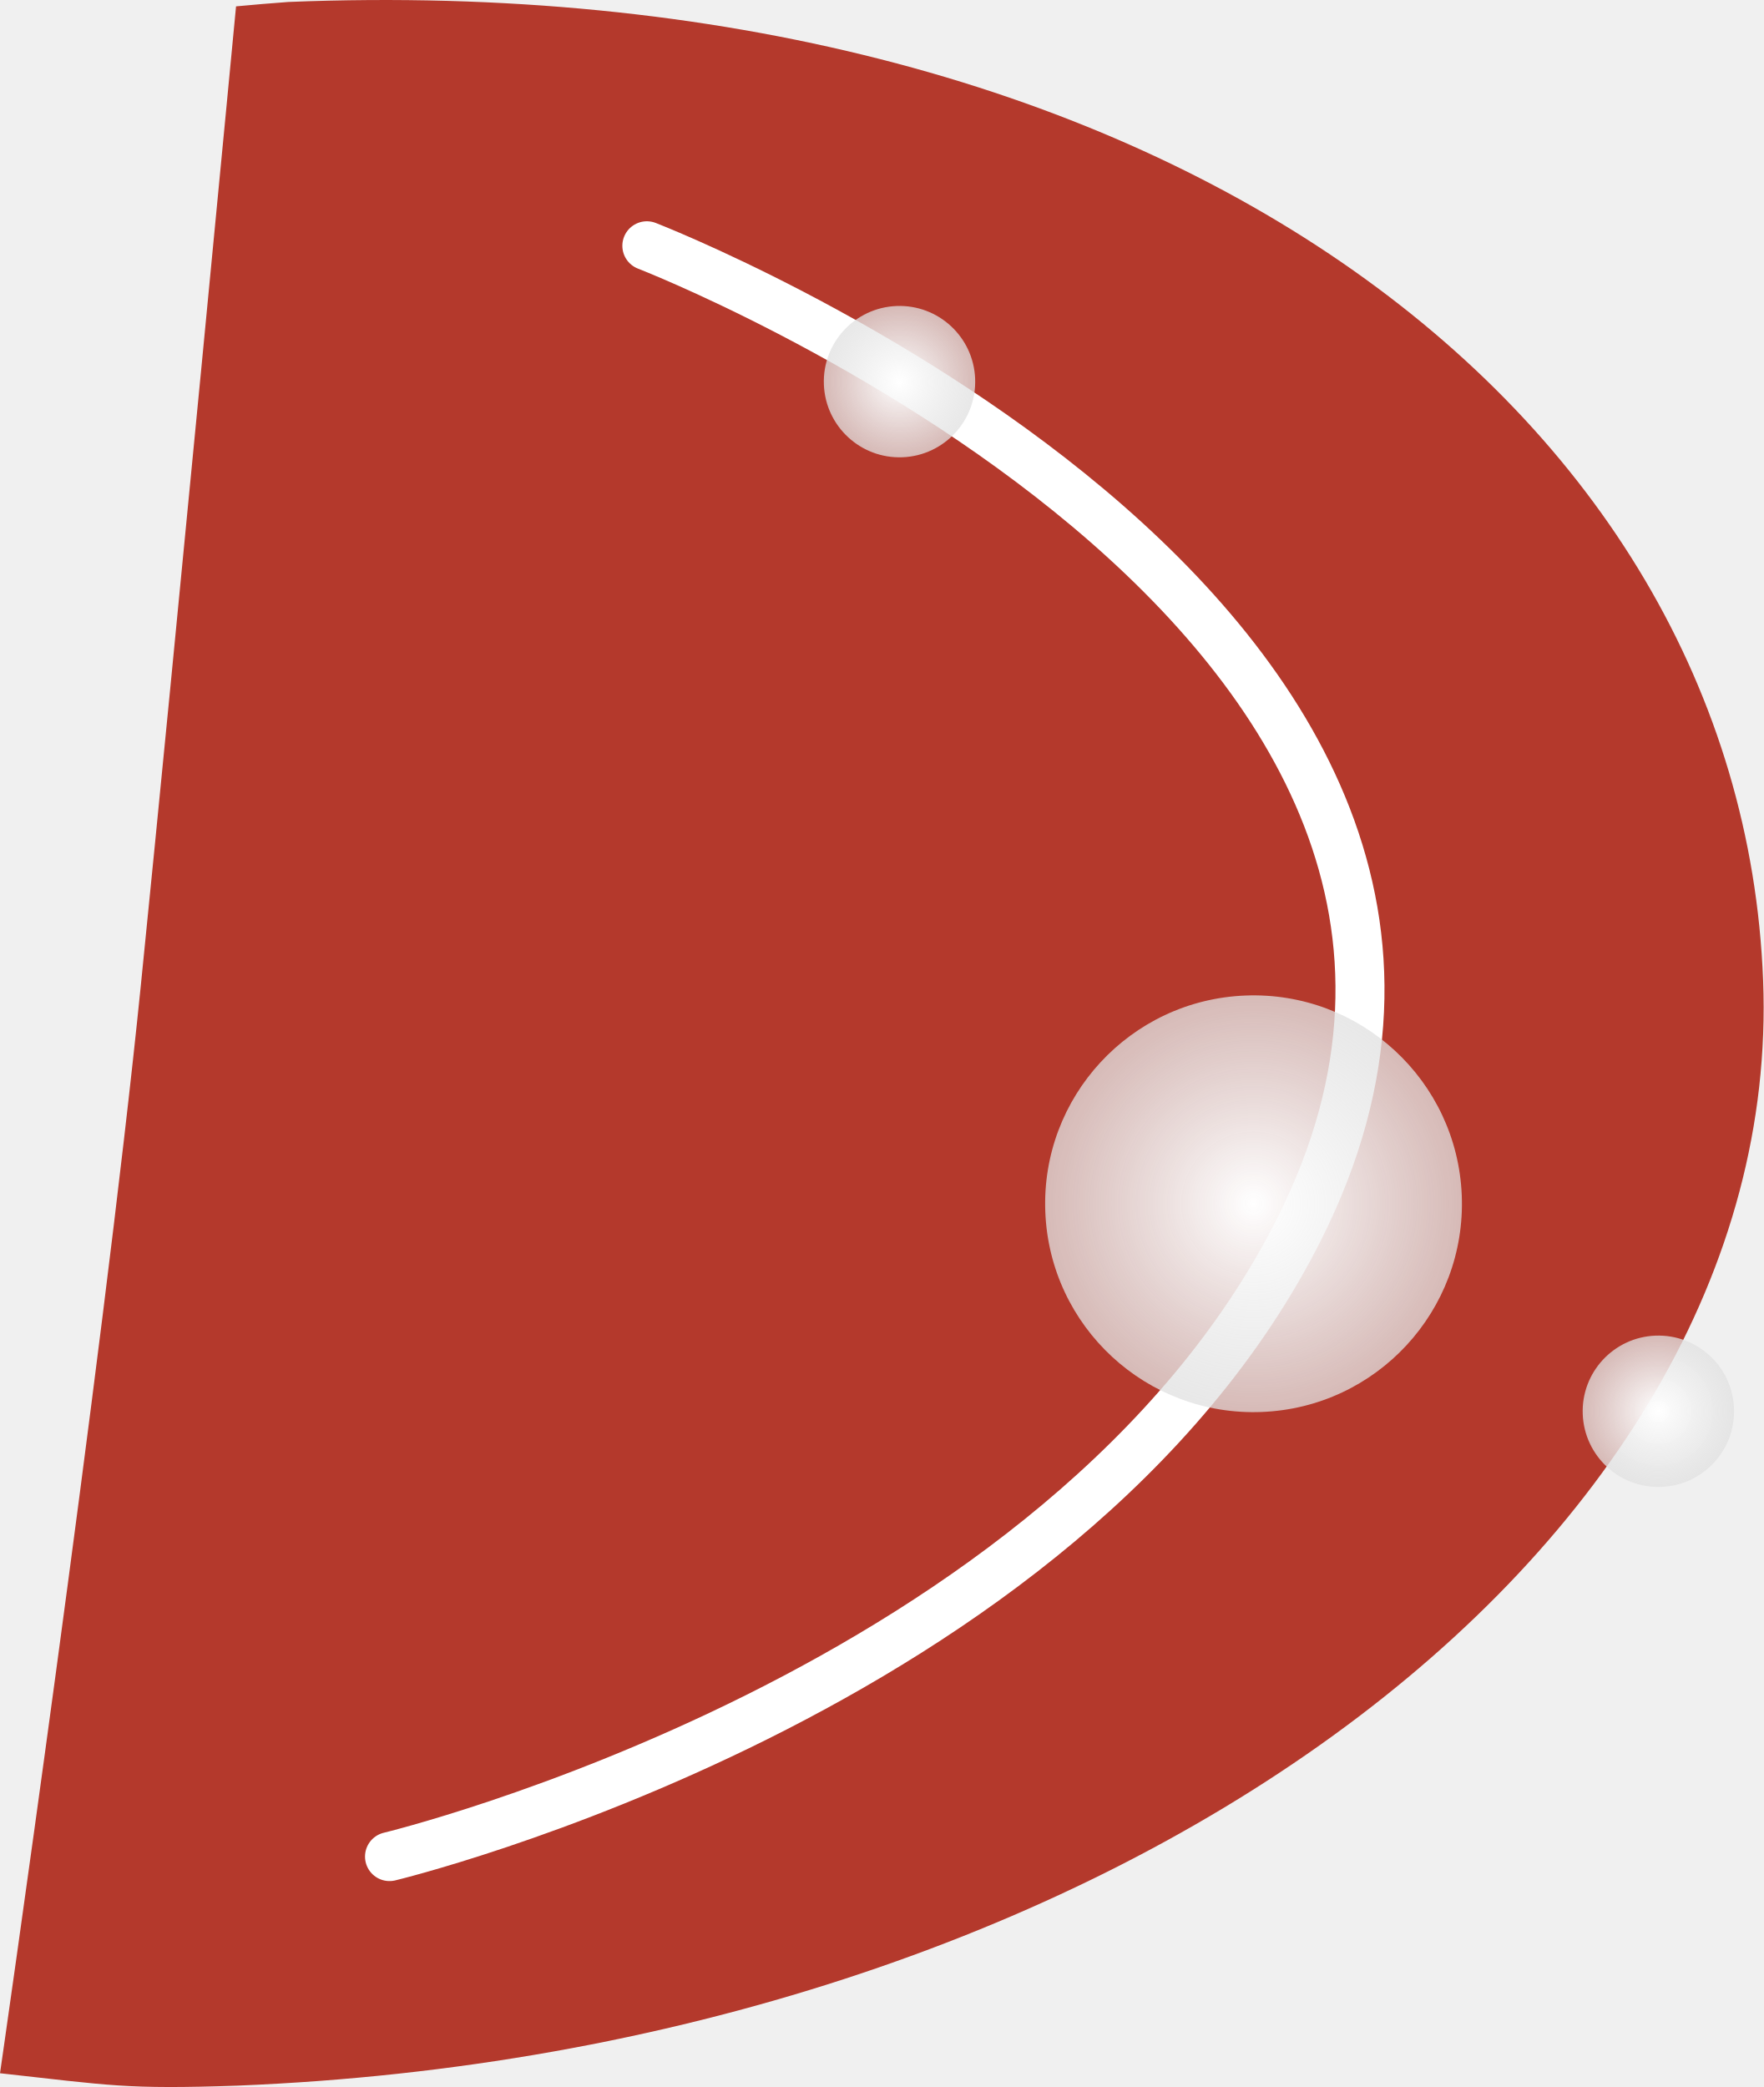
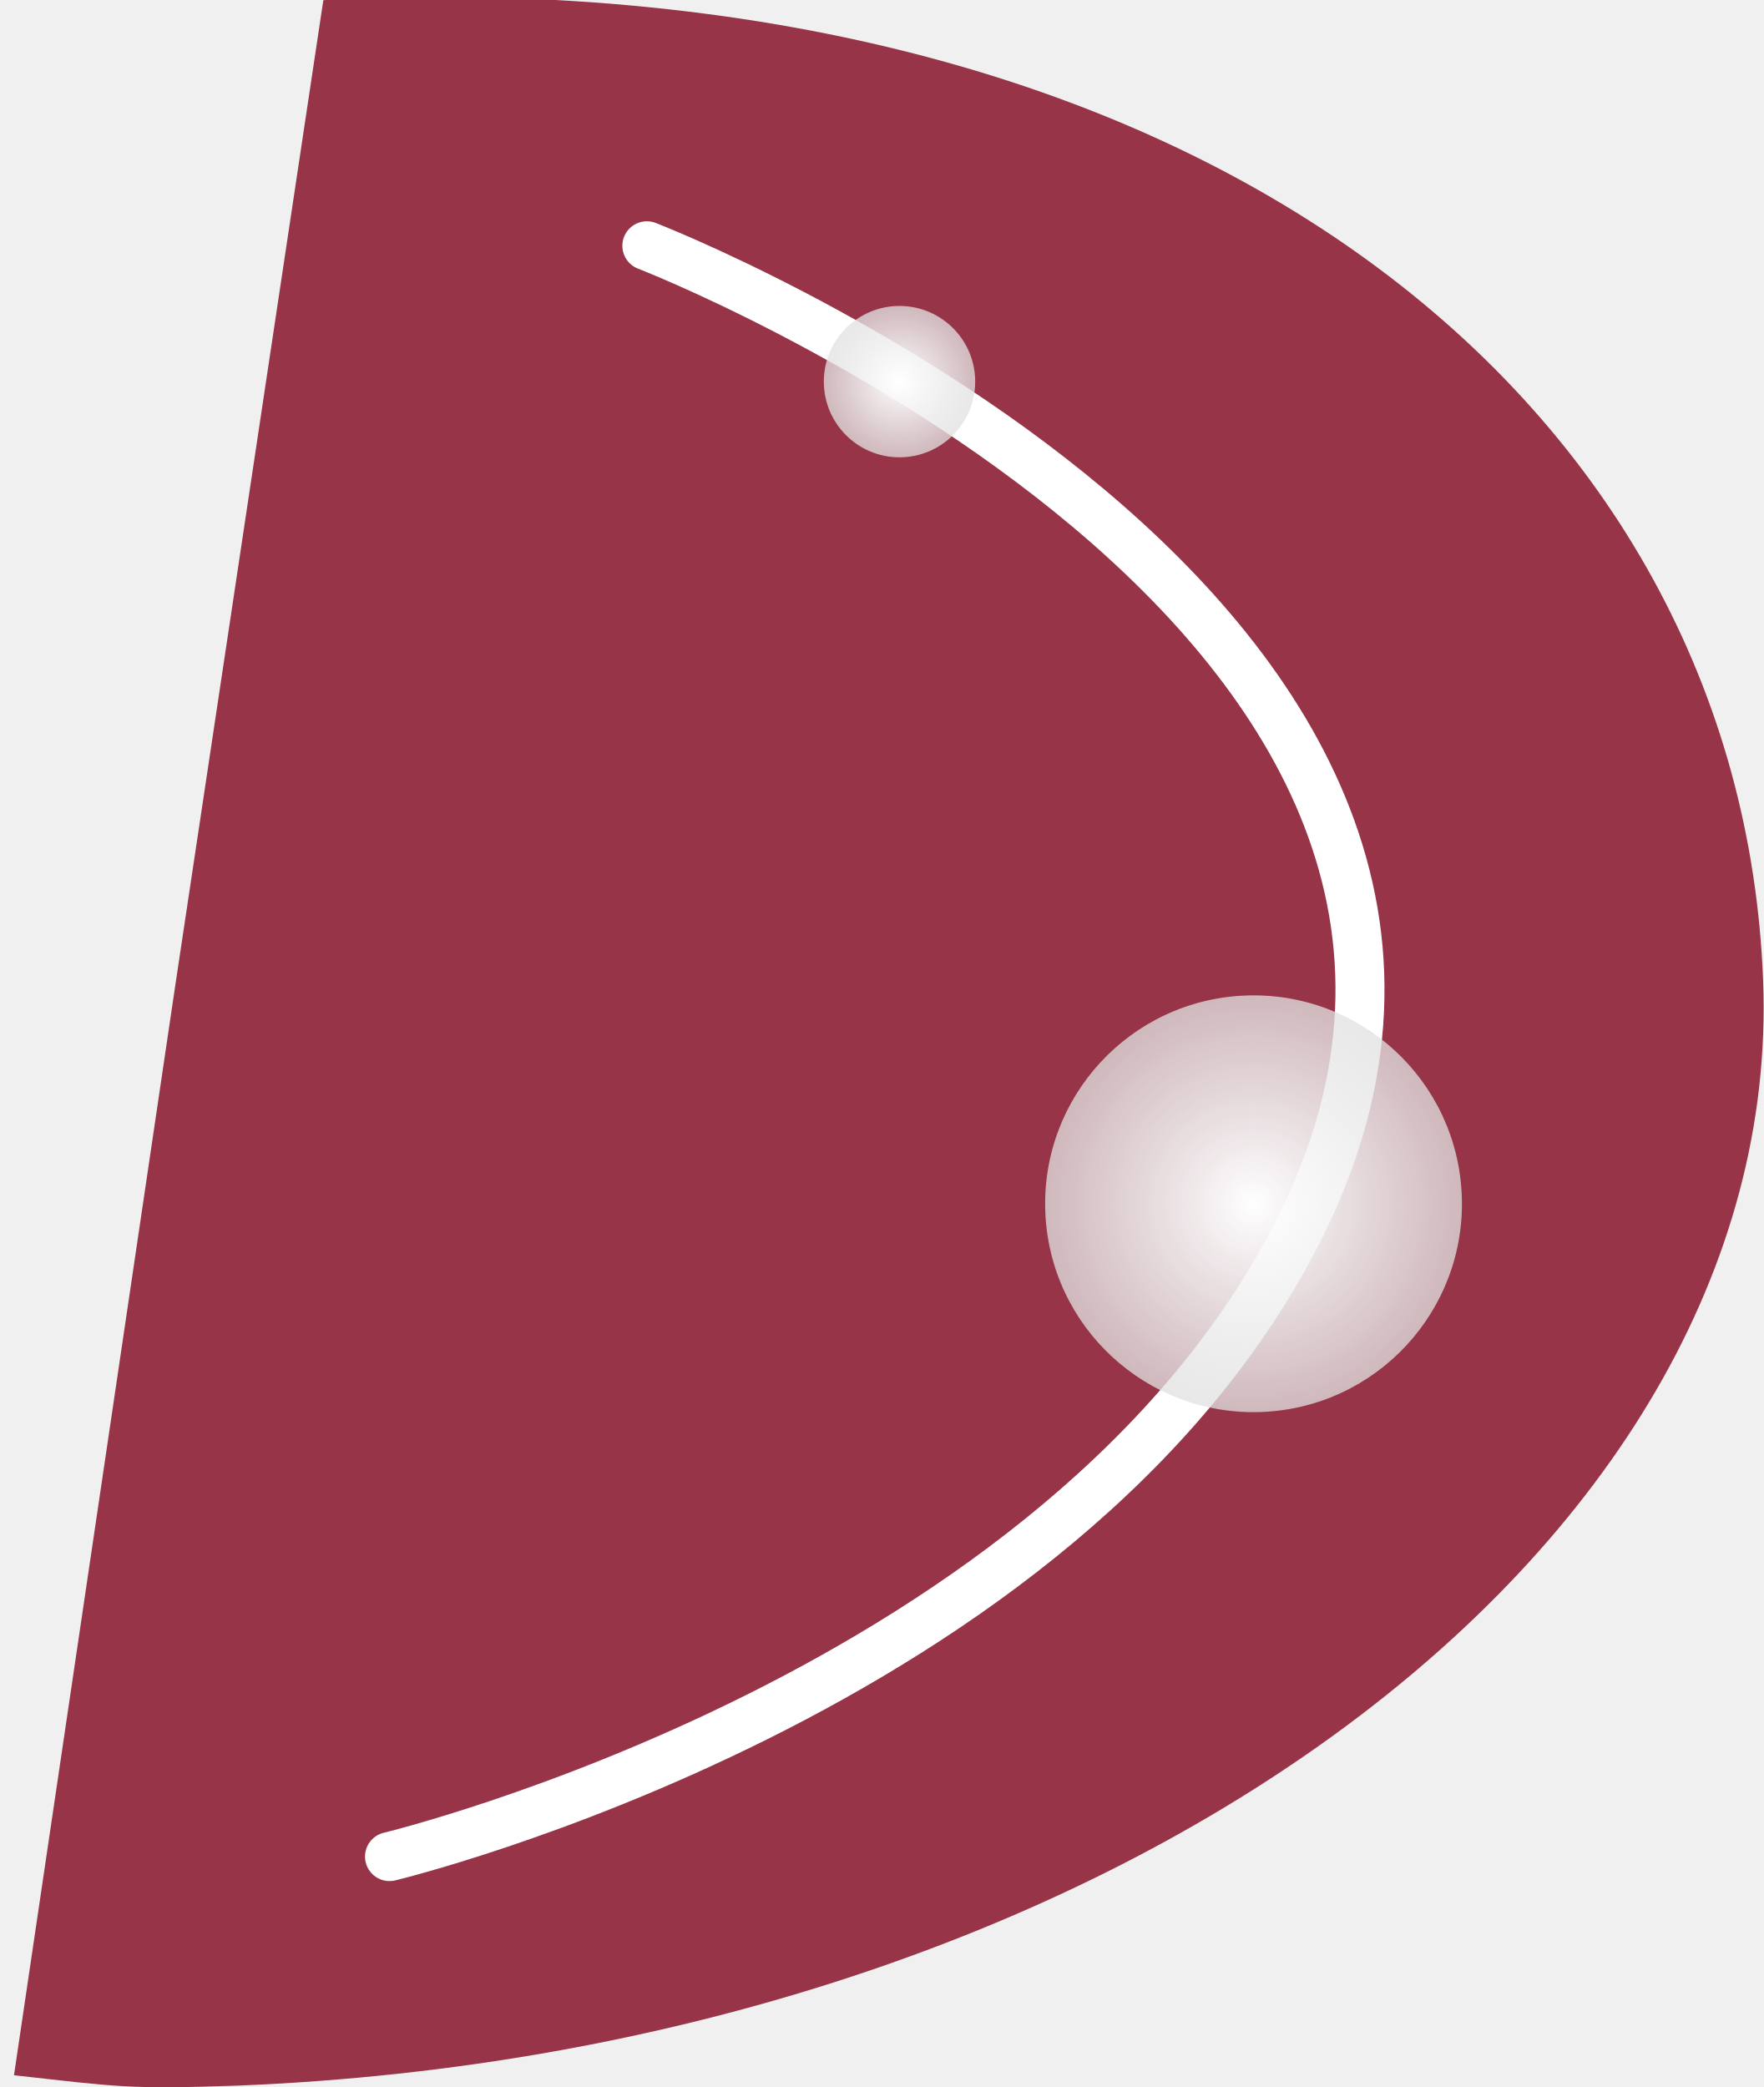
<svg xmlns="http://www.w3.org/2000/svg" xmlns:xlink="http://www.w3.org/1999/xlink" width="38.729mm" height="45.832mm" viewBox="0 0 38.729 45.832" version="1.1" id="svg1" xml:space="preserve">
  <defs id="defs1">
    <linearGradient id="linearGradient27">
      <stop style="stop-color:#ffffff;stop-opacity:1;" offset="0" id="stop26" />
      <stop style="stop-color:#e1e1e1;stop-opacity:0.768;" offset="1" id="stop27" />
    </linearGradient>
-     <radialGradient xlink:href="#linearGradient27" id="radialGradient15" gradientUnits="userSpaceOnUse" gradientTransform="matrix(0.8202992,0,0,0.8202992,-34.77085,-61.19648)" cx="134.747" cy="168.992" fx="134.747" fy="168.992" r="3.399" />
    <radialGradient xlink:href="#linearGradient27" id="radialGradient16" gradientUnits="userSpaceOnUse" gradientTransform="matrix(2.258533,0,0,2.258533,-243.1668,-312.4733)" cx="134.747" cy="168.992" fx="134.747" fy="168.992" r="3.399" />
    <radialGradient xlink:href="#linearGradient27" id="radialGradient17" gradientUnits="userSpaceOnUse" gradientTransform="matrix(0.8202992,0,0,0.8202992,-34.18899,-60.72305)" cx="101.815" cy="120.869" fx="101.815" fy="120.869" r="3.399" />
  </defs>
  <g id="g15" transform="matrix(0.596177,0,0,0.596177,-10.53827,-13.3475)">
-     <path id="path13" style="opacity:1;fill:#b4392c;fill-opacity:1;stroke:none;stroke-width:1.298;stroke-linecap:round;stroke-linejoin:round;stroke-dasharray:none;stroke-dashoffset:0;stroke-opacity:1" d="m 26.371,22.623 c 0,0 -2.237,23.486 -3.509,36.083 -1.399,13.861 -5.185,40.052 -5.185,40.052 4.05,0.447 4.629,0.598 8.759,0.456 C 58.284,97.926 83.439,79.699 82.62,58.503 81.801,37.307 60.145,21.172 28.296,22.461 c -0.643,0.047 -1.284,0.101 -1.925,0.162 z" />
-     <circle style="fill:url(#radialGradient15);stroke:none;stroke-width:2.056;stroke-dasharray:none;stroke-opacity:1" id="circle13" cx="75.762" cy="77.427" r="2.788" transform="rotate(-2.263895)" />
+     <path id="path13" style="opacity:1;fill:#973447;fill-opacity:1;stroke:none;stroke-width:1.298;stroke-linecap:round;stroke-linejoin:round;stroke-dasharray:none;stroke-dashoffset:0;stroke-opacity:1" d="m 24.138,58.651 -5.946,40.181 c 3.846,0.428 4.192,0.521 8.244,0.382 C 58.284,97.926 83.439,79.699 82.62,58.503 81.801,37.307 62.1,21.055 30.251,22.343 c -0.643,0.047 -0.024,-0.007 -0.665,0.054 z" />
    <path style="fill:none;fill-opacity:1;stroke:#ffffff;stroke-width:1.805;stroke-linecap:round;stroke-linejoin:round;stroke-dasharray:none;stroke-opacity:1" d="m 41.503,31.442 c 0,0 35.354,13.688 24.032,36.212 C 56.923,84.787 32.024,90.777 32.024,90.777" id="path14" />
    <circle style="fill:url(#radialGradient16);fill-opacity:1;stroke:none;stroke-width:5.66;stroke-dasharray:none;stroke-opacity:1" id="circle14" cx="61.164" cy="69.2" r="7.676" transform="rotate(-2.263895)" />
    <circle style="fill:url(#radialGradient17);fill-opacity:1;stroke:none;stroke-width:2.056;stroke-dasharray:none;stroke-opacity:1" id="circle15" cx="49.33" cy="38.425" r="2.788" transform="rotate(-2.263895)" />
+     <path style="display:none;opacity:0.696;fill:none;fill-opacity:1;stroke:#260e0e;stroke-width:1.515;stroke-linecap:round;stroke-linejoin:round;stroke-dasharray:none;stroke-opacity:1" d="M 19.089,98.732 30.31,22.693" id="path1" />
  </g>
</svg>
